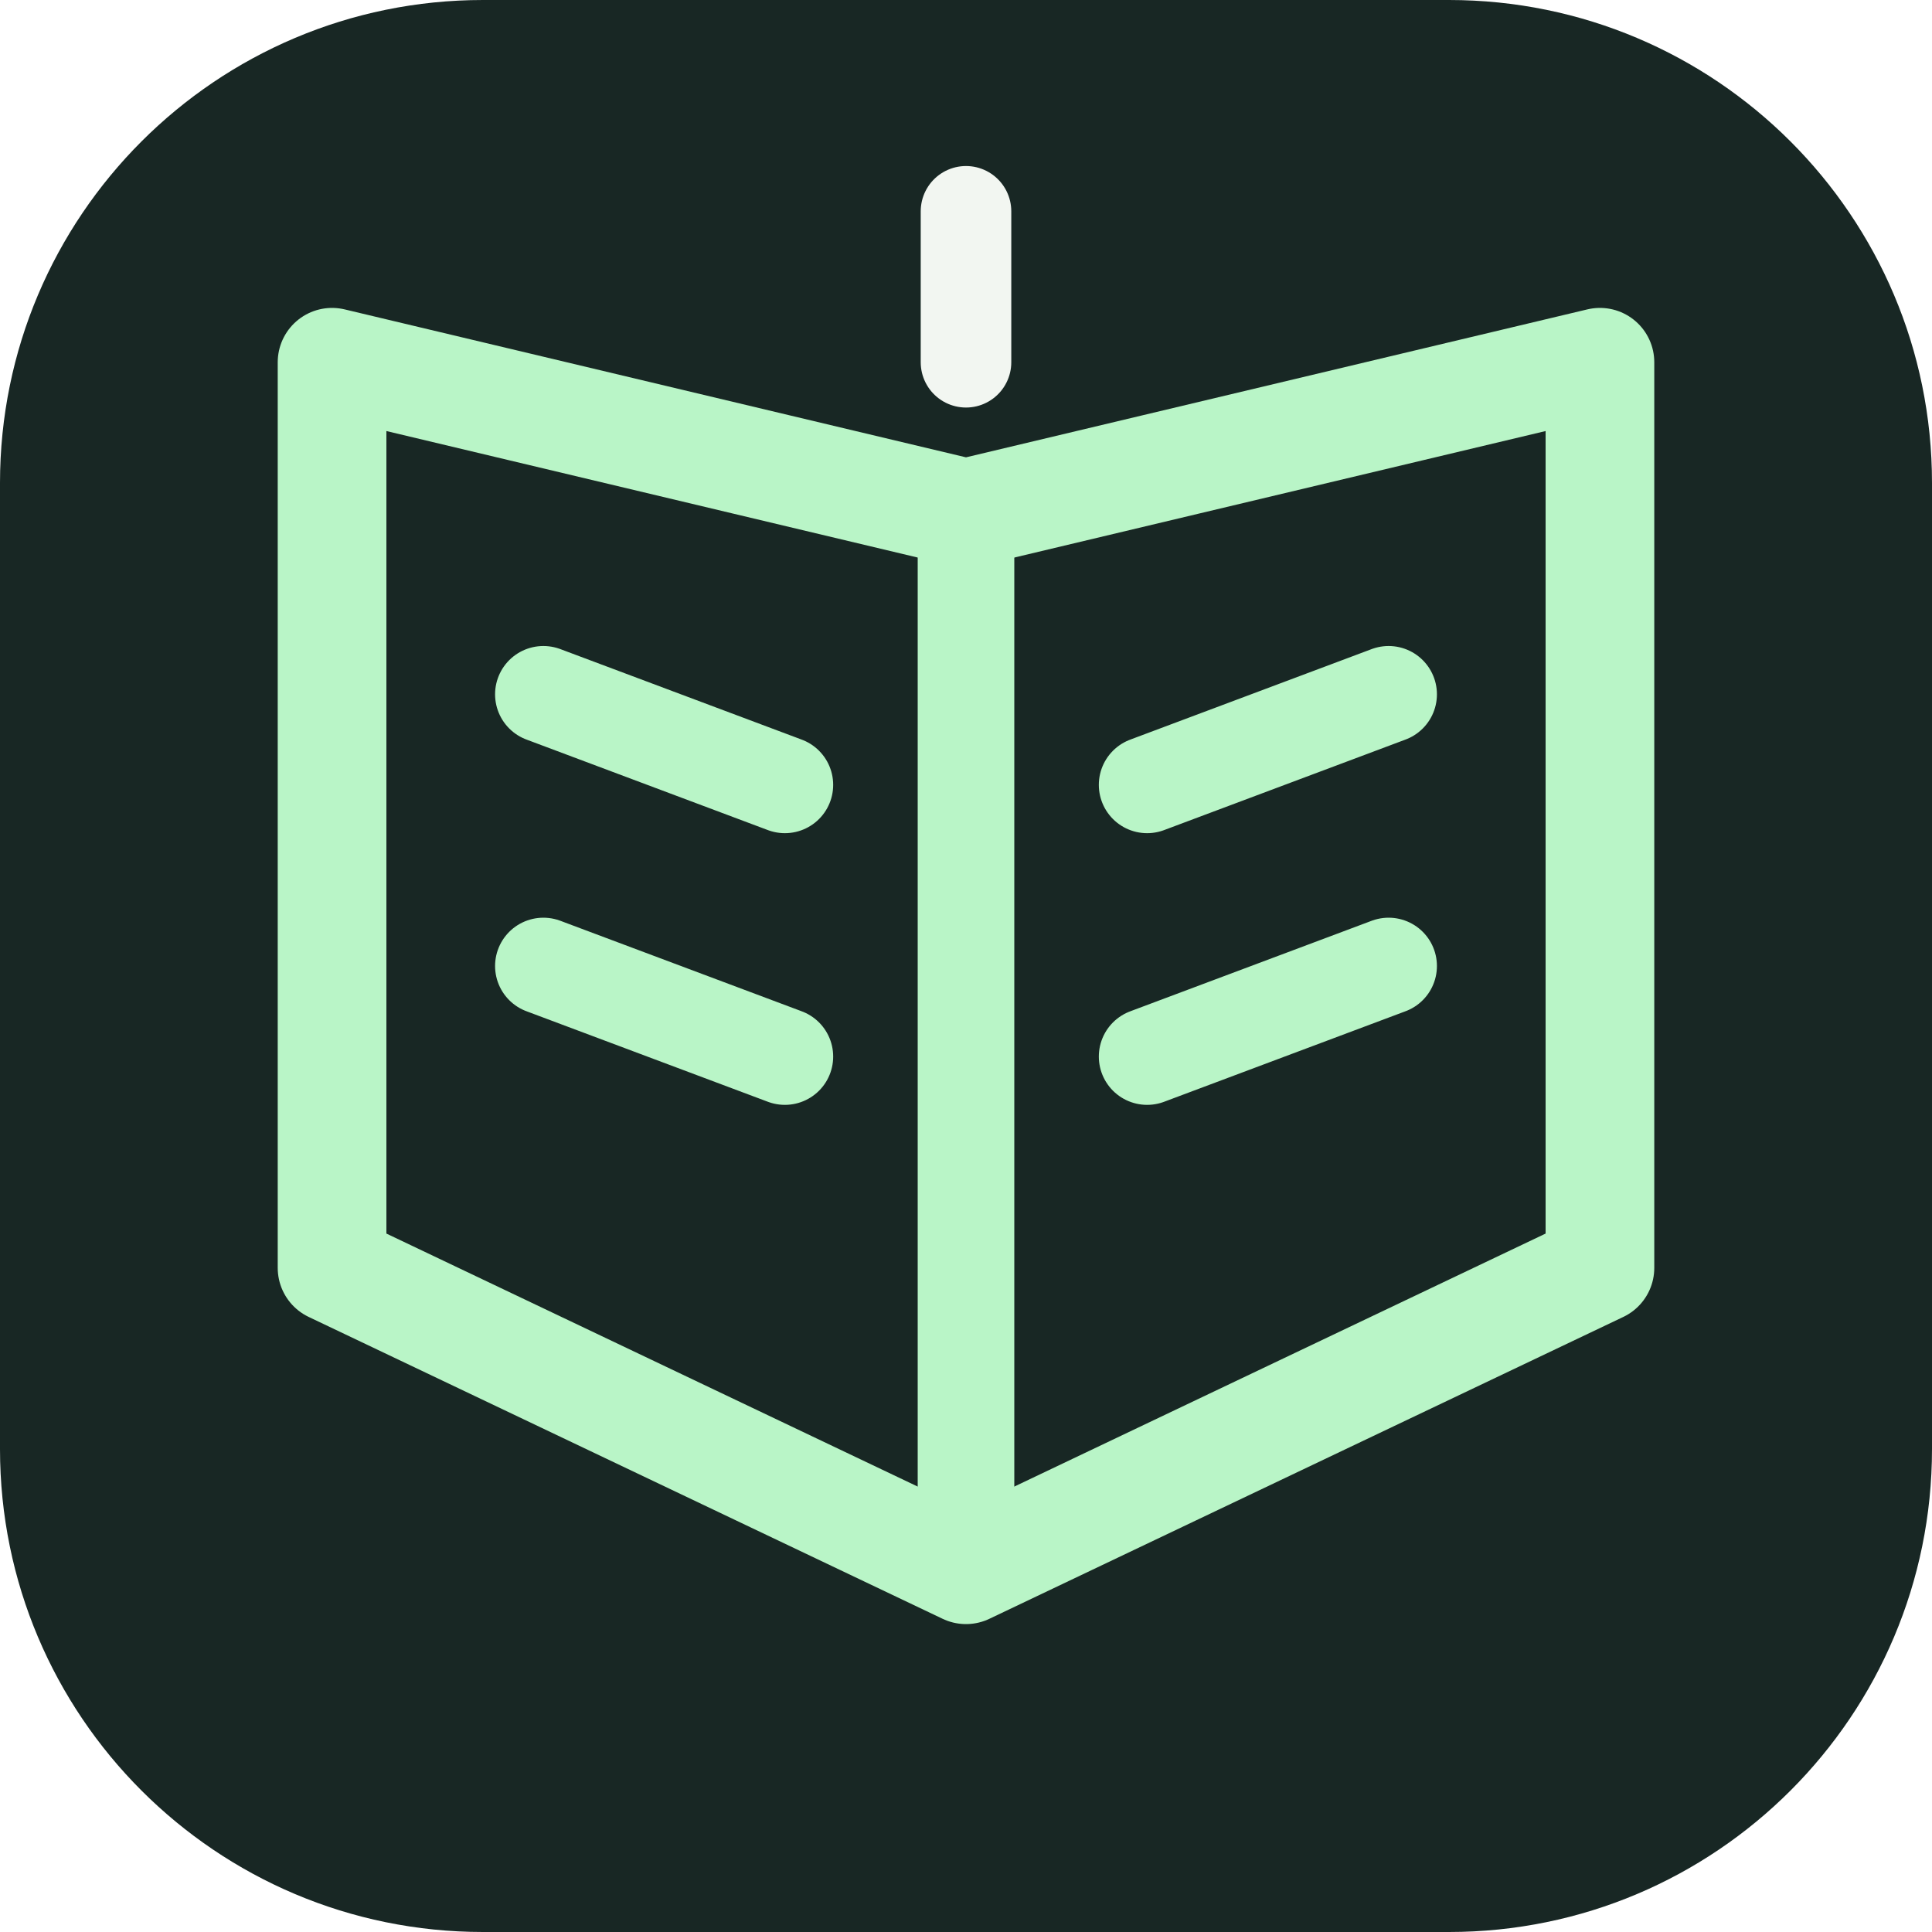
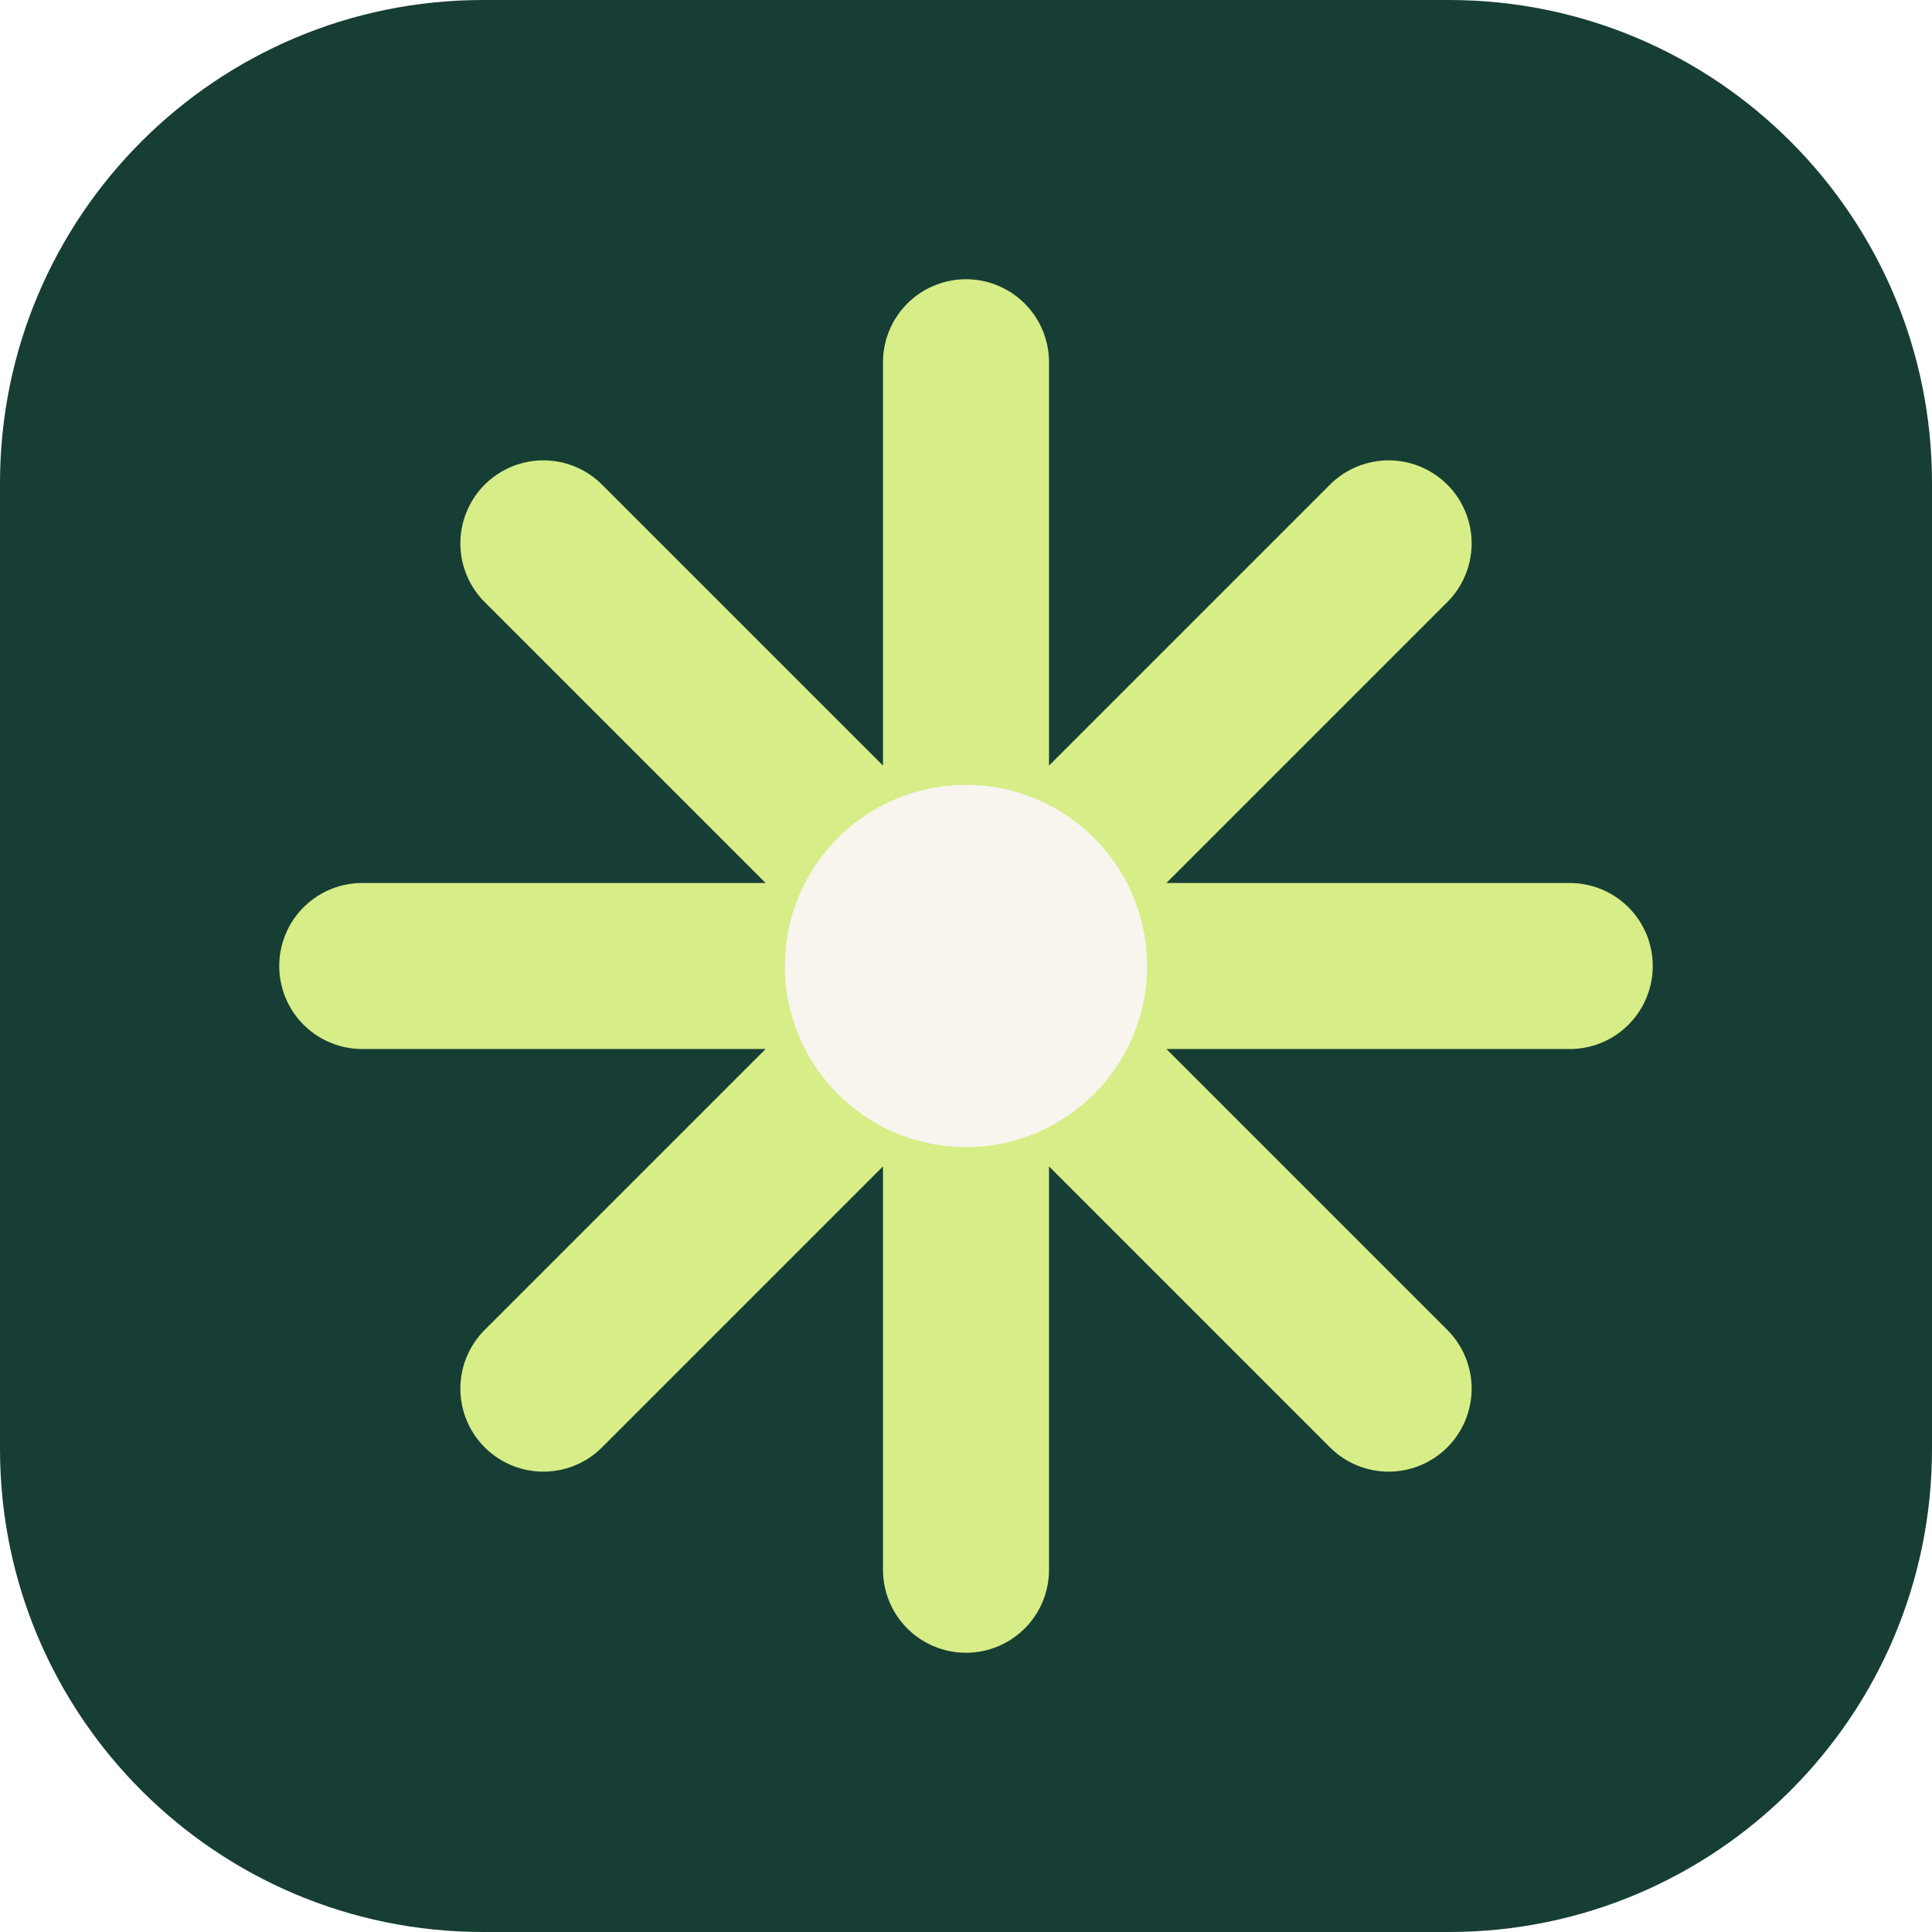
<svg xmlns="http://www.w3.org/2000/svg" viewBox="0 0 64 64">
-   <rect width="64" height="64" rx="16" fill="#182724" />
-   <path d="M32 17 11 12v30l21 10 21-10V12L32 17Z" stroke="#b9f5c7" stroke-width="3.6" stroke-linejoin="round" fill="none" />
-   <path d="M32 17v35M18 23l8 3m-8 6 8 3m12-9 8-3m-8 12 8-3" stroke="#b9f5c7" stroke-width="3.2" stroke-linecap="round" />
-   <path d="M32 7v5" stroke="#f2f6f1" stroke-width="3" stroke-linecap="round" />
+   <rect width="64" height="64" rx="16" fill="#173e34" />
+   <g fill="none" stroke="#d7ed87" stroke-width="5.5" stroke-linecap="round">
+     <path d="M32 12v40M12 32h40M18 18l28 28m0-28L18 46" />
+   </g>
+   <circle cx="32" cy="32" r="6" fill="#f7f5ee" />
</svg>
